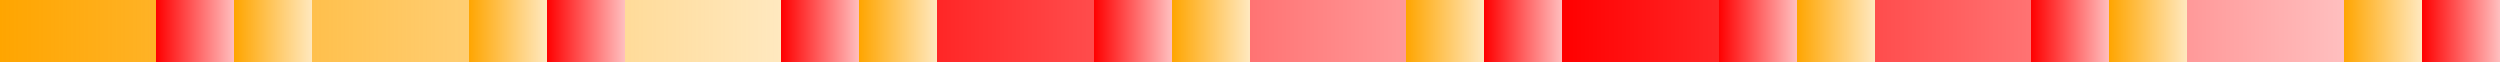
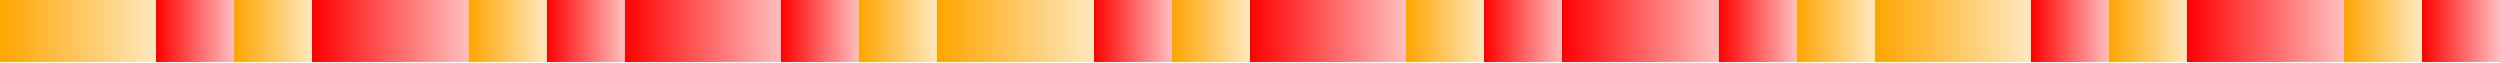
<svg xmlns="http://www.w3.org/2000/svg" width="600pt" height="15pt" viewBox="0 0 600 15" version="1.1" shape-rendering="crispEdges">
  <defs>
-     <linearGradient id="linear0" gradientUnits="userSpaceOnUse" x1="0" y1="0" x2="187.5" y2="0">
+     <linearGradient id="linear0" gradientUnits="userSpaceOnUse" x1="0" y1="0" x2="37.5" y2="0">
      <stop offset="0" style="stop-color:rgb(100%,64.706%,0%);stop-opacity:1;" />
      <stop offset="1" style="stop-color:rgb(100%,64.706%,0%);stop-opacity:0.25;" />
    </linearGradient>
    <linearGradient id="linear1" gradientUnits="userSpaceOnUse" x1="37.5" y1="0" x2="56.25" y2="0">
      <stop offset="0" style="stop-color:rgb(100%,0%,0%);stop-opacity:1;" />
      <stop offset="1" style="stop-color:rgb(100%,0%,0%);stop-opacity:0.25;" />
    </linearGradient>
    <linearGradient id="linear2" gradientUnits="userSpaceOnUse" x1="56.25" y1="0" x2="75" y2="0">
      <stop offset="0" style="stop-color:rgb(100%,64.706%,0%);stop-opacity:1;" />
      <stop offset="1" style="stop-color:rgb(100%,64.706%,0%);stop-opacity:0.25;" />
    </linearGradient>
-     <linearGradient id="linear3" gradientUnits="userSpaceOnUse" x1="0" y1="0" x2="187.5" y2="0">
-       <stop offset="0" style="stop-color:rgb(100%,64.706%,0%);stop-opacity:1;" />
-       <stop offset="1" style="stop-color:rgb(100%,64.706%,0%);stop-opacity:0.25;" />
+     <linearGradient id="linear3" gradientUnits="userSpaceOnUse" x1="75" y1="0" x2="112.5" y2="0">
+       <stop offset="0" style="stop-color:rgb(100%,0%,0%);stop-opacity:1;" />
+       <stop offset="1" style="stop-color:rgb(100%,0%,0%);stop-opacity:0.25;" />
    </linearGradient>
    <linearGradient id="linear4" gradientUnits="userSpaceOnUse" x1="112.5" y1="0" x2="131.25" y2="0">
      <stop offset="0" style="stop-color:rgb(100%,64.706%,0%);stop-opacity:1;" />
      <stop offset="1" style="stop-color:rgb(100%,64.706%,0%);stop-opacity:0.25;" />
    </linearGradient>
    <linearGradient id="linear5" gradientUnits="userSpaceOnUse" x1="131.25" y1="0" x2="150" y2="0">
      <stop offset="0" style="stop-color:rgb(100%,0%,0%);stop-opacity:1;" />
      <stop offset="1" style="stop-color:rgb(100%,0%,0%);stop-opacity:0.25;" />
    </linearGradient>
-     <linearGradient id="linear6" gradientUnits="userSpaceOnUse" x1="0" y1="0" x2="187.5" y2="0">
-       <stop offset="0" style="stop-color:rgb(100%,64.706%,0%);stop-opacity:1;" />
-       <stop offset="1" style="stop-color:rgb(100%,64.706%,0%);stop-opacity:0.25;" />
+     <linearGradient id="linear6" gradientUnits="userSpaceOnUse" x1="150" y1="0" x2="187.5" y2="0">
+       <stop offset="0" style="stop-color:rgb(100%,0%,0%);stop-opacity:1;" />
+       <stop offset="1" style="stop-color:rgb(100%,0%,0%);stop-opacity:0.25;" />
    </linearGradient>
    <linearGradient id="linear7" gradientUnits="userSpaceOnUse" x1="187.5" y1="0" x2="206.25" y2="0">
      <stop offset="0" style="stop-color:rgb(100%,0%,0%);stop-opacity:1;" />
      <stop offset="1" style="stop-color:rgb(100%,0%,0%);stop-opacity:0.25;" />
    </linearGradient>
    <linearGradient id="linear8" gradientUnits="userSpaceOnUse" x1="206.25" y1="0" x2="225" y2="0">
      <stop offset="0" style="stop-color:rgb(100%,64.706%,0%);stop-opacity:1;" />
      <stop offset="1" style="stop-color:rgb(100%,64.706%,0%);stop-opacity:0.25;" />
    </linearGradient>
-     <linearGradient id="linear9" gradientUnits="userSpaceOnUse" x1="187.5" y1="0" x2="375" y2="0">
-       <stop offset="0" style="stop-color:rgb(100%,0%,0%);stop-opacity:1;" />
-       <stop offset="1" style="stop-color:rgb(100%,0%,0%);stop-opacity:0.25;" />
+     <linearGradient id="linear9" gradientUnits="userSpaceOnUse" x1="225" y1="0" x2="262.5" y2="0">
+       <stop offset="0" style="stop-color:rgb(100%,64.706%,0%);stop-opacity:1;" />
+       <stop offset="1" style="stop-color:rgb(100%,64.706%,0%);stop-opacity:0.25;" />
    </linearGradient>
    <linearGradient id="linear10" gradientUnits="userSpaceOnUse" x1="262.5" y1="0" x2="281.25" y2="0">
      <stop offset="0" style="stop-color:rgb(100%,0%,0%);stop-opacity:1;" />
      <stop offset="1" style="stop-color:rgb(100%,0%,0%);stop-opacity:0.25;" />
    </linearGradient>
    <linearGradient id="linear11" gradientUnits="userSpaceOnUse" x1="281.25" y1="0" x2="300" y2="0">
      <stop offset="0" style="stop-color:rgb(100%,64.706%,0%);stop-opacity:1;" />
      <stop offset="1" style="stop-color:rgb(100%,64.706%,0%);stop-opacity:0.25;" />
    </linearGradient>
-     <linearGradient id="linear12" gradientUnits="userSpaceOnUse" x1="187.5" y1="0" x2="375" y2="0">
+     <linearGradient id="linear12" gradientUnits="userSpaceOnUse" x1="300" y1="0" x2="337.5" y2="0">
      <stop offset="0" style="stop-color:rgb(100%,0%,0%);stop-opacity:1;" />
      <stop offset="1" style="stop-color:rgb(100%,0%,0%);stop-opacity:0.25;" />
    </linearGradient>
    <linearGradient id="linear13" gradientUnits="userSpaceOnUse" x1="337.5" y1="0" x2="356.25" y2="0">
      <stop offset="0" style="stop-color:rgb(100%,64.706%,0%);stop-opacity:1;" />
      <stop offset="1" style="stop-color:rgb(100%,64.706%,0%);stop-opacity:0.25;" />
    </linearGradient>
    <linearGradient id="linear14" gradientUnits="userSpaceOnUse" x1="356.25" y1="0" x2="375" y2="0">
      <stop offset="0" style="stop-color:rgb(100%,0%,0%);stop-opacity:1;" />
      <stop offset="1" style="stop-color:rgb(100%,0%,0%);stop-opacity:0.25;" />
    </linearGradient>
-     <linearGradient id="linear15" gradientUnits="userSpaceOnUse" x1="375" y1="0" x2="562.5" y2="0">
+     <linearGradient id="linear15" gradientUnits="userSpaceOnUse" x1="375" y1="0" x2="412.5" y2="0">
      <stop offset="0" style="stop-color:rgb(100%,0%,0%);stop-opacity:1;" />
      <stop offset="1" style="stop-color:rgb(100%,0%,0%);stop-opacity:0.25;" />
    </linearGradient>
    <linearGradient id="linear16" gradientUnits="userSpaceOnUse" x1="412.5" y1="0" x2="431.25" y2="0">
      <stop offset="0" style="stop-color:rgb(100%,0%,0%);stop-opacity:1;" />
      <stop offset="1" style="stop-color:rgb(100%,0%,0%);stop-opacity:0.25;" />
    </linearGradient>
    <linearGradient id="linear17" gradientUnits="userSpaceOnUse" x1="431.25" y1="0" x2="450" y2="0">
      <stop offset="0" style="stop-color:rgb(100%,64.706%,0%);stop-opacity:1;" />
      <stop offset="1" style="stop-color:rgb(100%,64.706%,0%);stop-opacity:0.25;" />
    </linearGradient>
-     <linearGradient id="linear18" gradientUnits="userSpaceOnUse" x1="375" y1="0" x2="562.5" y2="0">
-       <stop offset="0" style="stop-color:rgb(100%,0%,0%);stop-opacity:1;" />
-       <stop offset="1" style="stop-color:rgb(100%,0%,0%);stop-opacity:0.25;" />
+     <linearGradient id="linear18" gradientUnits="userSpaceOnUse" x1="450" y1="0" x2="487.5" y2="0">
+       <stop offset="0" style="stop-color:rgb(100%,64.706%,0%);stop-opacity:1;" />
+       <stop offset="1" style="stop-color:rgb(100%,64.706%,0%);stop-opacity:0.25;" />
    </linearGradient>
    <linearGradient id="linear19" gradientUnits="userSpaceOnUse" x1="487.5" y1="0" x2="506.25" y2="0">
      <stop offset="0" style="stop-color:rgb(100%,0%,0%);stop-opacity:1;" />
      <stop offset="1" style="stop-color:rgb(100%,0%,0%);stop-opacity:0.25;" />
    </linearGradient>
    <linearGradient id="linear20" gradientUnits="userSpaceOnUse" x1="506.25" y1="0" x2="525" y2="0">
      <stop offset="0" style="stop-color:rgb(100%,64.706%,0%);stop-opacity:1;" />
      <stop offset="1" style="stop-color:rgb(100%,64.706%,0%);stop-opacity:0.25;" />
    </linearGradient>
-     <linearGradient id="linear21" gradientUnits="userSpaceOnUse" x1="375" y1="0" x2="562.5" y2="0">
+     <linearGradient id="linear21" gradientUnits="userSpaceOnUse" x1="525" y1="0" x2="562.5" y2="0">
      <stop offset="0" style="stop-color:rgb(100%,0%,0%);stop-opacity:1;" />
      <stop offset="1" style="stop-color:rgb(100%,0%,0%);stop-opacity:0.25;" />
    </linearGradient>
    <linearGradient id="linear22" gradientUnits="userSpaceOnUse" x1="562.5" y1="0" x2="581.25" y2="0">
      <stop offset="0" style="stop-color:rgb(100%,64.706%,0%);stop-opacity:1;" />
      <stop offset="1" style="stop-color:rgb(100%,64.706%,0%);stop-opacity:0.25;" />
    </linearGradient>
    <linearGradient id="linear23" gradientUnits="userSpaceOnUse" x1="581.25" y1="0" x2="600" y2="0">
      <stop offset="0" style="stop-color:rgb(100%,0%,0%);stop-opacity:1;" />
      <stop offset="1" style="stop-color:rgb(100%,0%,0%);stop-opacity:0.25;" />
    </linearGradient>
  </defs>
-   <g id="surface161">
+   <g id="surface165">
    <path style=" stroke:none;fill-rule:nonzero;fill:url(#linear0);" d="M 0 0 L 37.5 0 L 37.5 15 L 0 15 Z M 0 0 " />
    <path style=" stroke:none;fill-rule:nonzero;fill:url(#linear1);" d="M 37.5 0 L 56.25 0 L 56.25 15 L 37.5 15 Z M 37.5 0 " />
    <path style=" stroke:none;fill-rule:nonzero;fill:url(#linear2);" d="M 56.25 0 L 75 0 L 75 15 L 56.25 15 Z M 56.25 0 " />
    <path style=" stroke:none;fill-rule:nonzero;fill:url(#linear3);" d="M 75 0 L 112.5 0 L 112.5 15 L 75 15 Z M 75 0 " />
    <path style=" stroke:none;fill-rule:nonzero;fill:url(#linear4);" d="M 112.5 0 L 131.25 0 L 131.25 15 L 112.5 15 Z M 112.5 0 " />
    <path style=" stroke:none;fill-rule:nonzero;fill:url(#linear5);" d="M 131.25 0 L 150 0 L 150 15 L 131.25 15 Z M 131.25 0 " />
    <path style=" stroke:none;fill-rule:nonzero;fill:url(#linear6);" d="M 150 0 L 187.5 0 L 187.5 15 L 150 15 Z M 150 0 " />
    <path style=" stroke:none;fill-rule:nonzero;fill:url(#linear7);" d="M 187.5 0 L 206.25 0 L 206.25 15 L 187.5 15 Z M 187.5 0 " />
    <path style=" stroke:none;fill-rule:nonzero;fill:url(#linear8);" d="M 206.25 0 L 225 0 L 225 15 L 206.25 15 Z M 206.25 0 " />
    <path style=" stroke:none;fill-rule:nonzero;fill:url(#linear9);" d="M 225 0 L 262.5 0 L 262.5 15 L 225 15 Z M 225 0 " />
    <path style=" stroke:none;fill-rule:nonzero;fill:url(#linear10);" d="M 262.5 0 L 281.25 0 L 281.25 15 L 262.5 15 Z M 262.5 0 " />
    <path style=" stroke:none;fill-rule:nonzero;fill:url(#linear11);" d="M 281.25 0 L 300 0 L 300 15 L 281.25 15 Z M 281.25 0 " />
    <path style=" stroke:none;fill-rule:nonzero;fill:url(#linear12);" d="M 300 0 L 337.5 0 L 337.5 15 L 300 15 Z M 300 0 " />
    <path style=" stroke:none;fill-rule:nonzero;fill:url(#linear13);" d="M 337.5 0 L 356.25 0 L 356.25 15 L 337.5 15 Z M 337.5 0 " />
    <path style=" stroke:none;fill-rule:nonzero;fill:url(#linear14);" d="M 356.25 0 L 375 0 L 375 15 L 356.25 15 Z M 356.25 0 " />
    <path style=" stroke:none;fill-rule:nonzero;fill:url(#linear15);" d="M 375 0 L 412.5 0 L 412.5 15 L 375 15 Z M 375 0 " />
    <path style=" stroke:none;fill-rule:nonzero;fill:url(#linear16);" d="M 412.5 0 L 431.25 0 L 431.25 15 L 412.5 15 Z M 412.5 0 " />
    <path style=" stroke:none;fill-rule:nonzero;fill:url(#linear17);" d="M 431.25 0 L 450 0 L 450 15 L 431.25 15 Z M 431.25 0 " />
    <path style=" stroke:none;fill-rule:nonzero;fill:url(#linear18);" d="M 450 0 L 487.5 0 L 487.5 15 L 450 15 Z M 450 0 " />
    <path style=" stroke:none;fill-rule:nonzero;fill:url(#linear19);" d="M 487.5 0 L 506.25 0 L 506.25 15 L 487.5 15 Z M 487.5 0 " />
    <path style=" stroke:none;fill-rule:nonzero;fill:url(#linear20);" d="M 506.25 0 L 525 0 L 525 15 L 506.25 15 Z M 506.25 0 " />
    <path style=" stroke:none;fill-rule:nonzero;fill:url(#linear21);" d="M 525 0 L 562.5 0 L 562.5 15 L 525 15 Z M 525 0 " />
    <path style=" stroke:none;fill-rule:nonzero;fill:url(#linear22);" d="M 562.5 0 L 581.25 0 L 581.25 15 L 562.5 15 Z M 562.5 0 " />
    <path style=" stroke:none;fill-rule:nonzero;fill:url(#linear23);" d="M 581.25 0 L 600 0 L 600 15 L 581.25 15 Z M 581.25 0 " />
  </g>
</svg>
